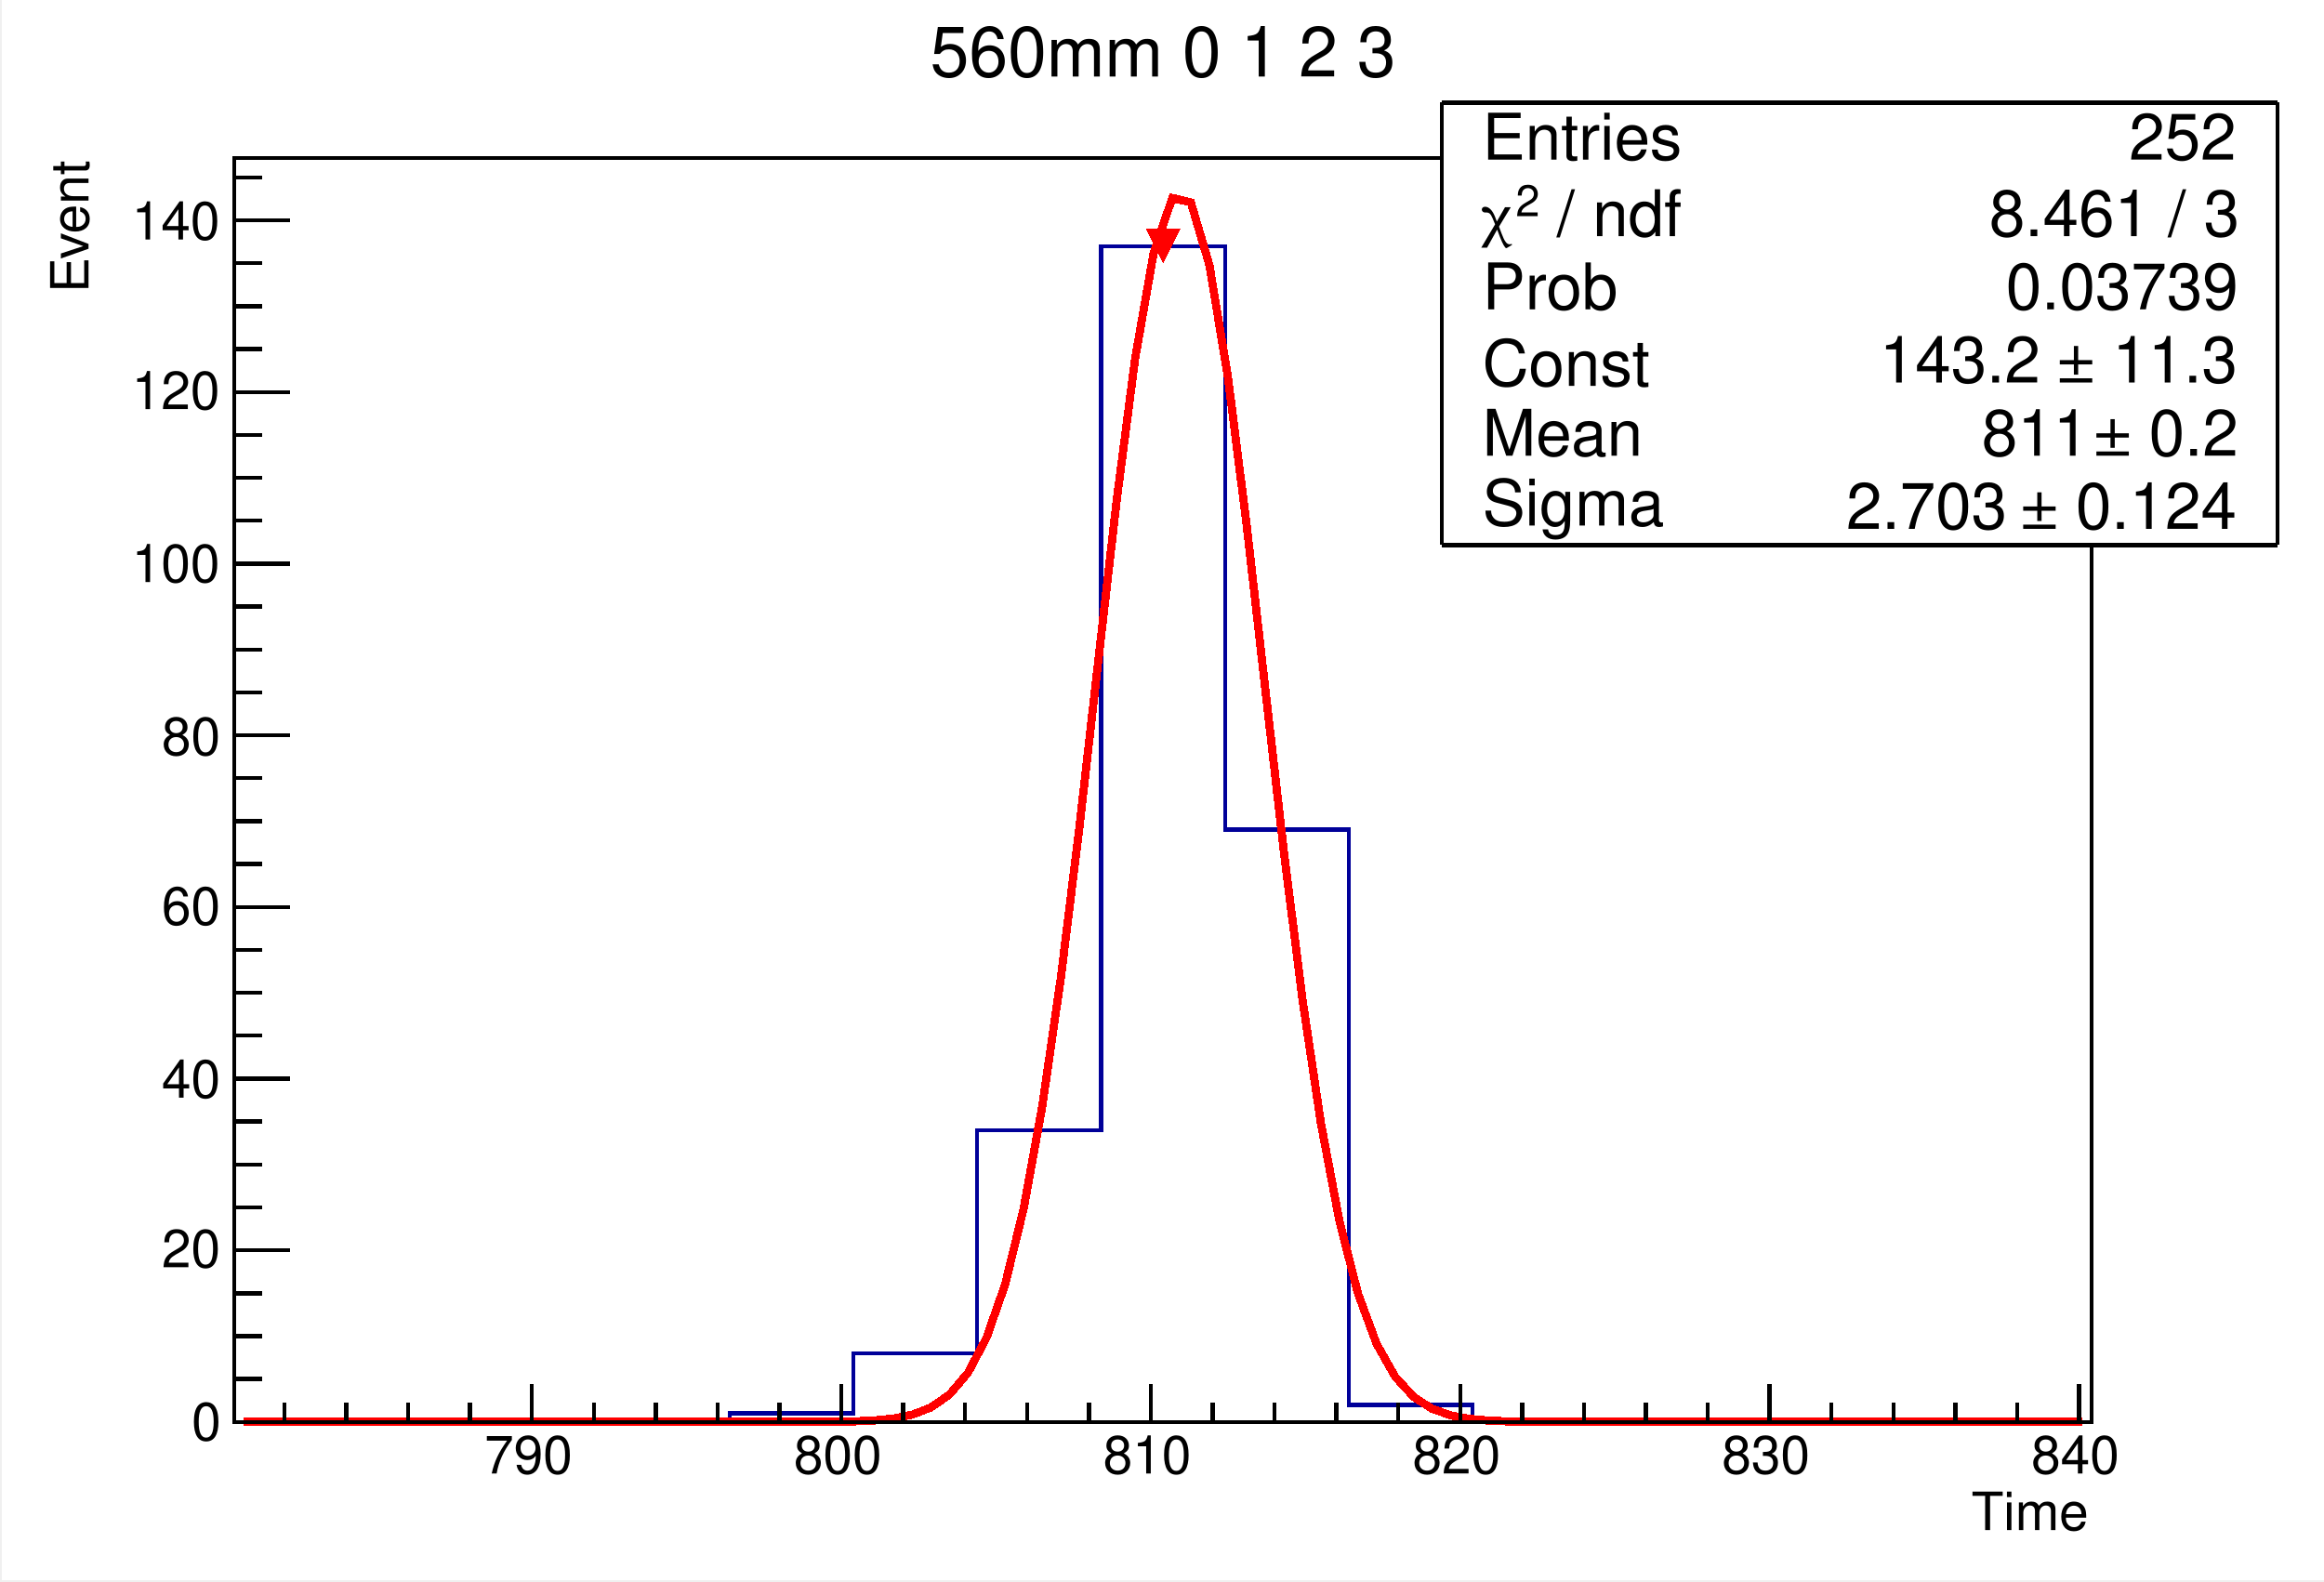
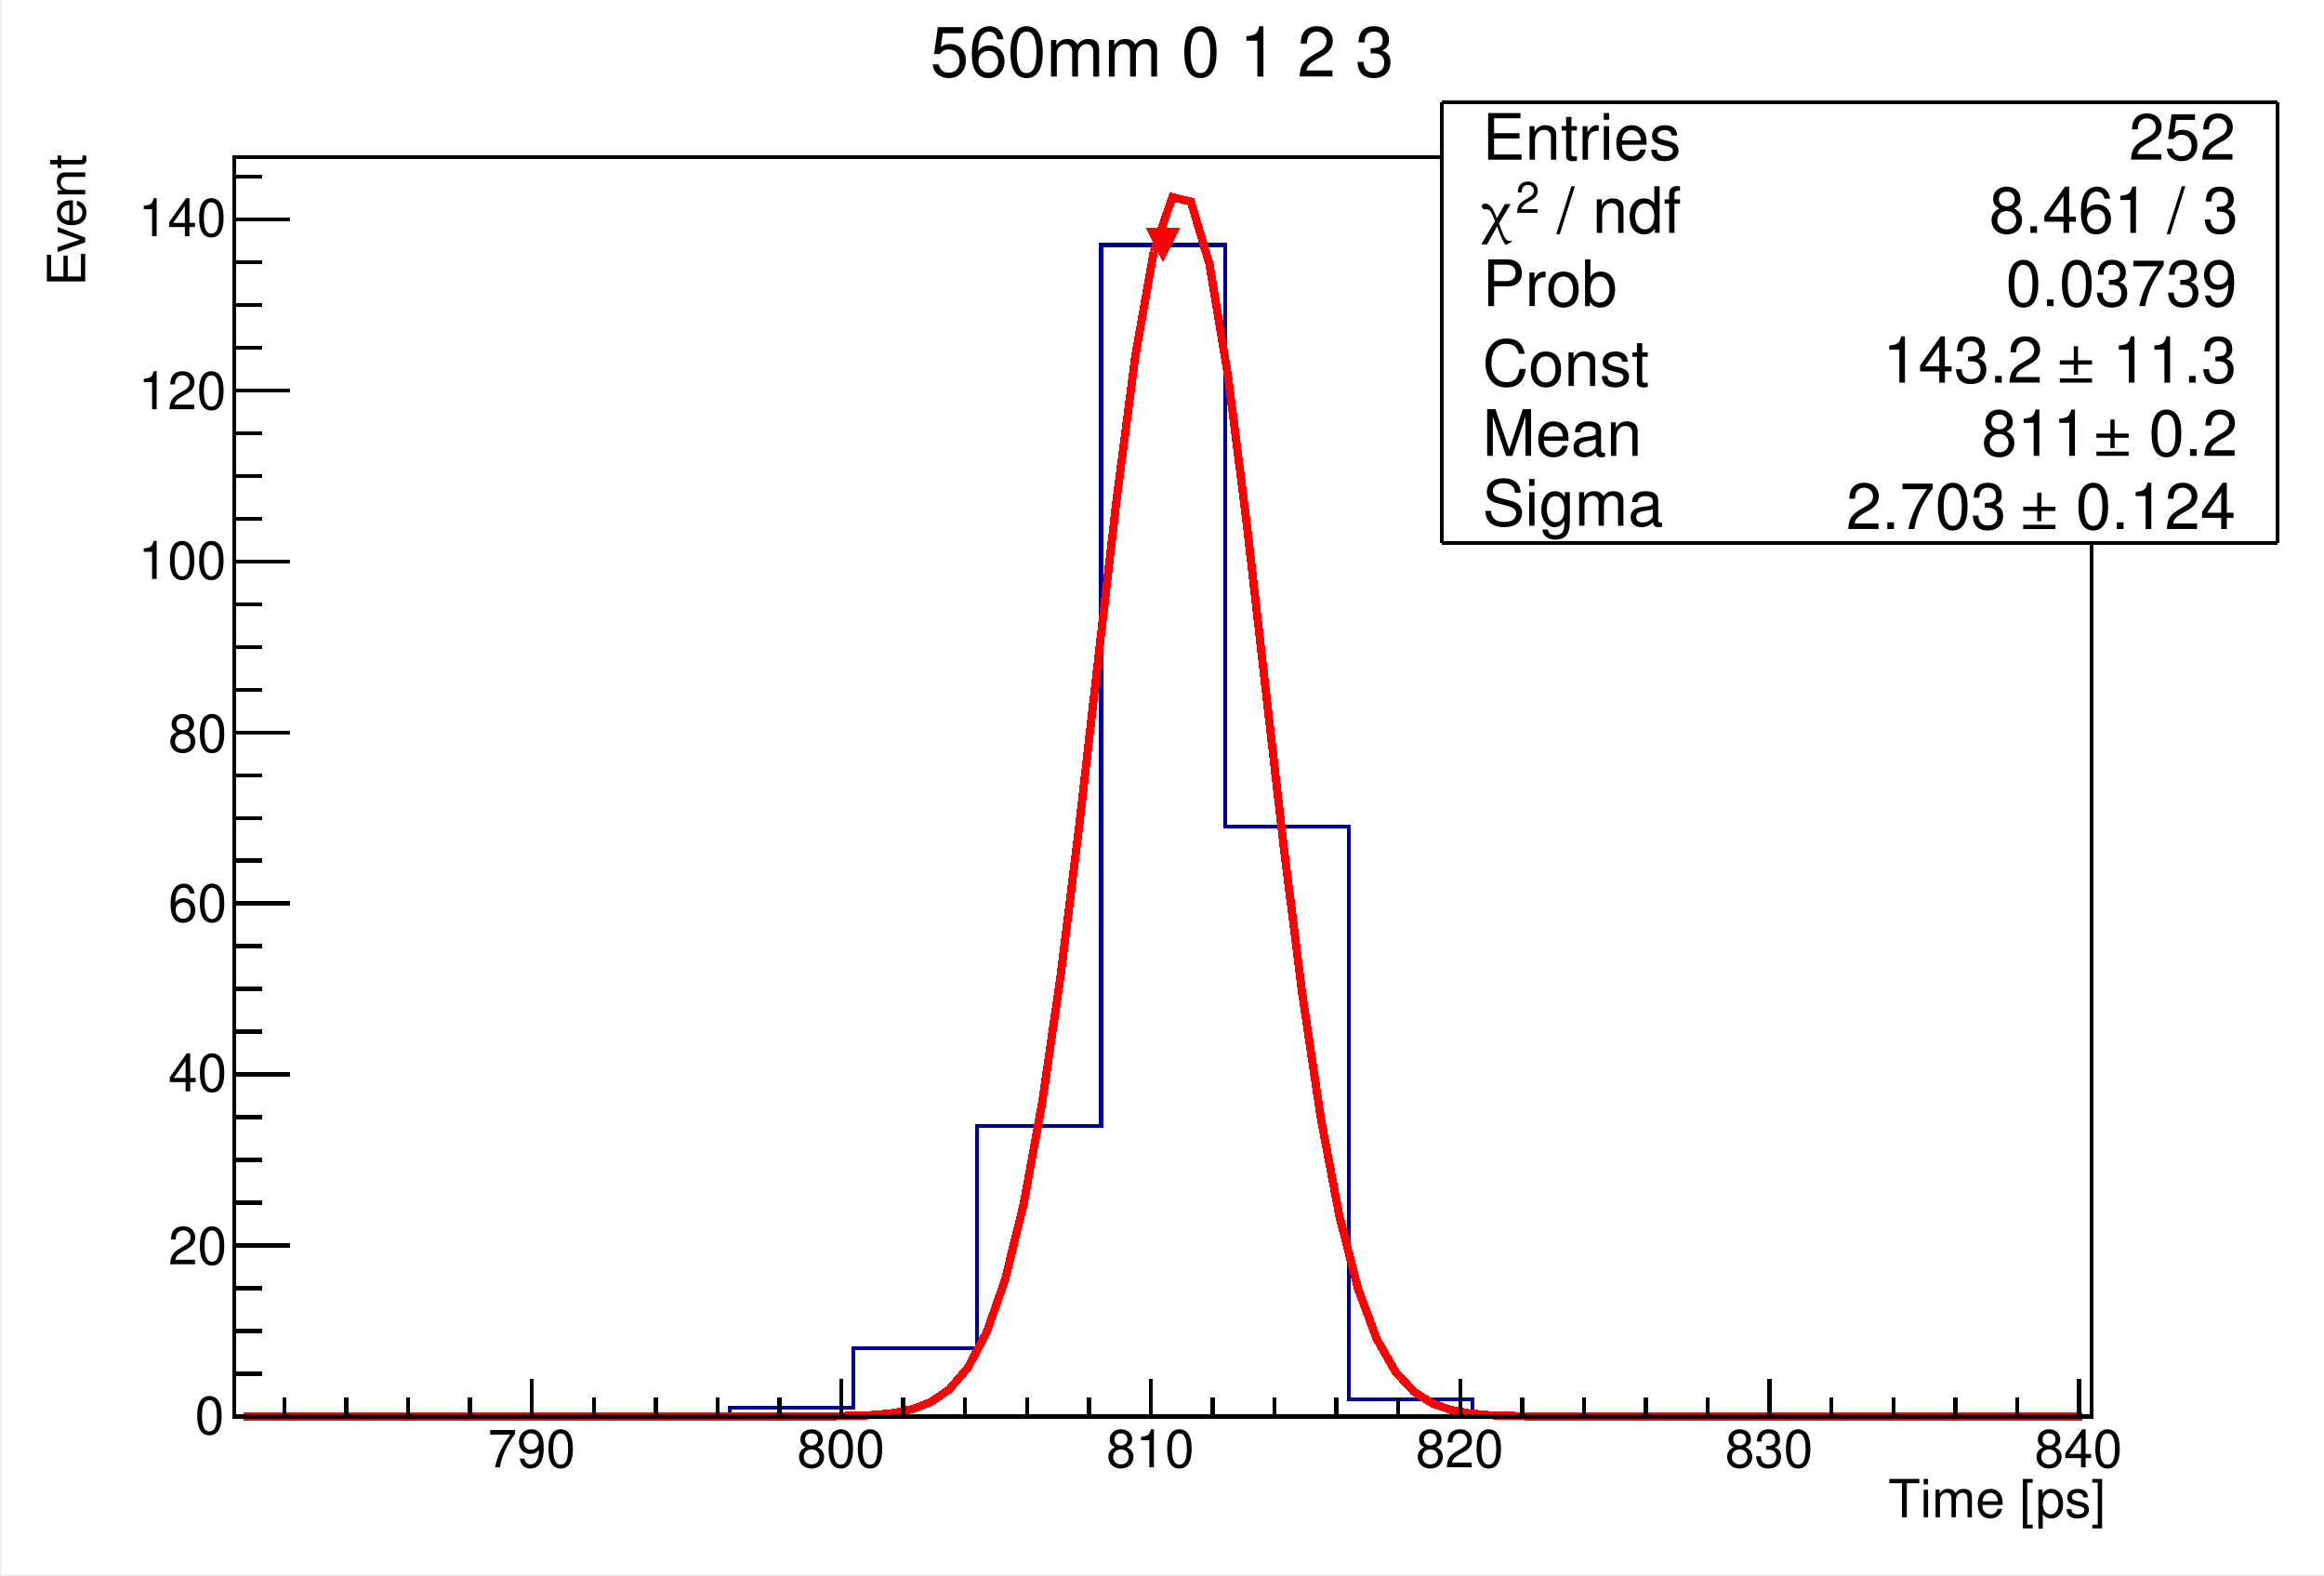
- <svg xmlns="http://www.w3.org/2000/svg" width="567.429" height="386.304" viewBox="0 0 567.429 386.304" shape-rendering="crispEdges">
+ <svg xmlns="http://www.w3.org/2000/svg" width="567.429" height="384.68" viewBox="0 0 567.429 384.68" shape-rendering="crispEdges">
  <defs>
</defs>
-   <rect x="0.5" y="0" width="566.929" height="385.804" fill="white" />
-   <rect x="57.193" y="38.58" width="453.543" height="308.643" fill="white" />
-   <rect x="57.193" y="38.58" width="453.543" height="308.643" fill="none" stroke="black" />
-   <rect x="57.193" y="38.58" width="453.543" height="308.643" fill="white" />
-   <rect x="57.193" y="38.58" width="453.543" height="308.643" fill="none" stroke="black" />
-   <path d="M57.193,347.224h 120.945v -2.096h 30.236v -14.671h 30.236v -54.492h 30.236v -215.873h 30.236v 142.518h 30.236v 140.422h 30.236v 4.192h 151.181" fill="none" stroke="#000099" />
+   <rect x="0.5" y="0" width="566.929" height="384.18" fill="white" />
+   <rect x="57.193" y="38.418" width="453.543" height="307.344" fill="white" />
+   <rect x="57.193" y="38.418" width="453.543" height="307.344" fill="none" stroke="black" />
+   <rect x="57.193" y="38.418" width="453.543" height="307.344" fill="white" />
+   <rect x="57.193" y="38.418" width="453.543" height="307.344" fill="none" stroke="black" />
+   <path d="M57.193,345.762h 120.945v -2.087h 30.236v -14.609h 30.236v -54.263h 30.236v -214.964h 30.236v 141.918h 30.236v 139.831h 30.236v 4.174h 151.181" fill="none" stroke="#000099" />
  <g fill="#ff0000">
-     <polygon points=" 279.741, 55.868 288.188, 55.868 283.965, 64.315" />
+     <polygon points=" 279.741, 55.615 288.188, 55.615 283.965, 64.062" />
  </g>
-   <path d="M59.461,347.224h 140.598l 4.535, -0.069l 4.535, -0.099l 4.535, -0.219l 4.535, -0.462l 4.535, -0.924l 4.535, -1.75l 4.535, -3.142l 4.535, -5.337l 4.535, -8.57l 4.535, -12.993l 4.535,  -18.564l 4.535, -24.935l 4.535, -31.38l 4.535, -36.814l 4.535, -39.948l 4.535, -39.569l 4.535, -34.895l 4.535, -25.876" fill="none" stroke="#ff0000" stroke-width="2" />
-   <path d="M281.697,61.68l 4.535, -13.343l 4.535, 1.09l 4.535, 15.366l 4.535, 27.464l 4.535, 35.87l 4.535, 39.885l 4.535, 39.679l 4.535, 36.122l 4.535, 30.459l 4.535, 23.965l 4.535, 17.675l 4.535, 12.261l  4.535, 8.018l 4.535, 4.951l 4.535, 2.891l 4.535, 1.598l 4.535, 0.836l 4.535, 0.415l 4.535, 0.195l 4.535, 0.087l 4.535, 0.061h 126.992" fill="none" stroke="#ff0000" stroke-width="2" />
-   <path d="M503.933,347.224h 4.535" fill="none" stroke="#ff0000" stroke-width="2" />
-   <rect x="351.996" y="25.077" width="204.094" height="108.025" fill="white" />
-   <path d="M351.996,133.102h 204.094" fill="none" stroke="black" />
-   <path d="M556.091,133.102v -108.025" fill="none" stroke="black" />
-   <path d="M556.091,25.077h -204.094" fill="none" stroke="black" />
-   <path d="M351.996,25.077v 108.025" fill="none" stroke="black" />
-   <text xml:space="preserve" x="361.938" y="38.986" fill="black" font-size="15.696" font-family="Helvetica">Entries </text>
-   <text xml:space="preserve" x="515.447" y="38.986" fill="black" font-size="15.696" font-family="Helvetica"> 252</text>
-   <text xml:space="preserve" x="375.745" y="57.668" fill="black" font-size="15.696" font-family="Helvetica"> / ndf </text>
-   <text xml:space="preserve" x="370.06" y="52.794" fill="black" font-size="10.631" font-family="Helvetica">2</text>
-   <text xml:space="preserve" x="361.938" y="57.668" fill="black" font-size="15.696" font-family="Times">χ</text>
-   <text xml:space="preserve" x="481.334" y="57.668" fill="black" font-size="15.696" font-family="Helvetica"> 8.461 / 3</text>
-   <text xml:space="preserve" x="361.938" y="75.536" fill="black" font-size="15.696" font-family="Helvetica">Prob  </text>
-   <text xml:space="preserve" x="485.395" y="75.536" fill="black" font-size="15.696" font-family="Helvetica"> 0.03739</text>
-   <text xml:space="preserve" x="361.938" y="94.218" fill="black" font-size="15.696" font-family="Helvetica">Const    </text>
-   <text xml:space="preserve" x="511.386" y="93.405" fill="black" font-size="15.696" font-family="Helvetica"> 11.3</text>
-   <text xml:space="preserve" x="502.452" y="93.405" fill="black" font-size="15.696" font-family="Times">±</text>
-   <text xml:space="preserve" x="454.531" y="93.405" fill="black" font-size="15.696" font-family="Helvetica"> 143.2 </text>
-   <text xml:space="preserve" x="361.938" y="111.274" fill="black" font-size="15.696" font-family="Helvetica">Mean     </text>
-   <text xml:space="preserve" x="520.32" y="111.274" fill="black" font-size="15.696" font-family="Helvetica"> 0.2</text>
-   <text xml:space="preserve" x="511.386" y="111.274" fill="black" font-size="15.696" font-family="Times">±</text>
-   <text xml:space="preserve" x="470.775" y="111.274" fill="black" font-size="15.696" font-family="Helvetica">   811 </text>
-   <text xml:space="preserve" x="361.938" y="128.331" fill="black" font-size="15.696" font-family="Helvetica">Sigma    </text>
-   <text xml:space="preserve" x="502.452" y="129.143" fill="black" font-size="15.696" font-family="Helvetica"> 0.124</text>
-   <text xml:space="preserve" x="493.517" y="129.143" fill="black" font-size="15.696" font-family="Times">±</text>
-   <text xml:space="preserve" x="446.408" y="129.143" fill="black" font-size="15.696" font-family="Helvetica"> 2.703 </text>
-   <path d="M57.193,347.224h 453.543" fill="none" stroke="black" />
-   <path d="M129.869,337.964v 9.259" fill="none" stroke="black" />
-   <path d="M144.98,342.594v 4.63" fill="none" stroke="black" />
-   <path d="M160.09,342.594v 4.63" fill="none" stroke="black" />
-   <path d="M175.201,342.594v 4.63" fill="none" stroke="black" />
-   <path d="M190.312,342.594v 4.63" fill="none" stroke="black" />
-   <path d="M205.423,337.964v 9.259" fill="none" stroke="black" />
-   <path d="M220.533,342.594v 4.63" fill="none" stroke="black" />
-   <path d="M235.644,342.594v 4.63" fill="none" stroke="black" />
-   <path d="M250.755,342.594v 4.63" fill="none" stroke="black" />
-   <path d="M265.866,342.594v 4.63" fill="none" stroke="black" />
-   <path d="M280.976,337.964v 9.259" fill="none" stroke="black" />
-   <path d="M296.087,342.594v 4.63" fill="none" stroke="black" />
-   <path d="M311.198,342.594v 4.63" fill="none" stroke="black" />
-   <path d="M326.309,342.594v 4.63" fill="none" stroke="black" />
-   <path d="M341.419,342.594v 4.63" fill="none" stroke="black" />
-   <path d="M356.53,337.964v 9.259" fill="none" stroke="black" />
-   <path d="M371.641,342.594v 4.63" fill="none" stroke="black" />
-   <path d="M386.751,342.594v 4.63" fill="none" stroke="black" />
-   <path d="M401.862,342.594v 4.63" fill="none" stroke="black" />
-   <path d="M416.973,342.594v 4.63" fill="none" stroke="black" />
-   <path d="M432.084,337.964v 9.259" fill="none" stroke="black" />
-   <path d="M447.194,342.594v 4.63" fill="none" stroke="black" />
-   <path d="M462.305,342.594v 4.63" fill="none" stroke="black" />
-   <path d="M477.416,342.594v 4.63" fill="none" stroke="black" />
-   <path d="M492.527,342.594v 4.63" fill="none" stroke="black" />
-   <path d="M507.637,337.964v 9.259" fill="none" stroke="black" />
-   <path d="M129.869,337.964v 9.259" fill="none" stroke="black" />
-   <path d="M114.758,342.594v 4.63" fill="none" stroke="black" />
-   <path d="M99.648,342.594v 4.63" fill="none" stroke="black" />
-   <path d="M84.537,342.594v 4.63" fill="none" stroke="black" />
-   <path d="M69.426,342.594v 4.63" fill="none" stroke="black" />
-   <path d="M507.637,337.964v 9.259" fill="none" stroke="black" />
-   <text xml:space="preserve" x="118.272" y="359.813" fill="black" font-size="12.888" font-family="Helvetica">790</text>
-   <text xml:space="preserve" x="193.808" y="359.813" fill="black" font-size="12.888" font-family="Helvetica">800</text>
-   <text xml:space="preserve" x="269.345" y="359.813" fill="black" font-size="12.888" font-family="Helvetica">810</text>
-   <text xml:space="preserve" x="344.881" y="359.813" fill="black" font-size="12.888" font-family="Helvetica">820</text>
-   <text xml:space="preserve" x="420.417" y="359.813" fill="black" font-size="12.888" font-family="Helvetica">830</text>
-   <text xml:space="preserve" x="495.954" y="359.813" fill="black" font-size="12.888" font-family="Helvetica">840</text>
-   <text xml:space="preserve" x="481.334" y="373.621" fill="black" font-size="12.888" font-family="Helvetica">Time</text>
-   <path d="M57.193,347.224v -308.643" fill="none" stroke="black" />
-   <path d="M70.799,347.224h -13.606" fill="none" stroke="black" />
-   <path d="M63.996,336.745h -6.803" fill="none" stroke="black" />
-   <path d="M63.996,326.265h -6.803" fill="none" stroke="black" />
-   <path d="M63.996,315.786h -6.803" fill="none" stroke="black" />
-   <path d="M70.799,305.307h -13.606" fill="none" stroke="black" />
-   <path d="M63.996,294.827h -6.803" fill="none" stroke="black" />
-   <path d="M63.996,284.348h -6.803" fill="none" stroke="black" />
-   <path d="M63.996,273.869h -6.803" fill="none" stroke="black" />
-   <path d="M70.799,263.389h -13.606" fill="none" stroke="black" />
-   <path d="M63.996,252.91h -6.803" fill="none" stroke="black" />
-   <path d="M63.996,242.431h -6.803" fill="none" stroke="black" />
-   <path d="M63.996,231.952h -6.803" fill="none" stroke="black" />
-   <path d="M70.799,221.472h -13.606" fill="none" stroke="black" />
-   <path d="M63.996,210.993h -6.803" fill="none" stroke="black" />
-   <path d="M63.996,200.514h -6.803" fill="none" stroke="black" />
-   <path d="M63.996,190.034h -6.803" fill="none" stroke="black" />
-   <path d="M70.799,179.555h -13.606" fill="none" stroke="black" />
-   <path d="M63.996,169.076h -6.803" fill="none" stroke="black" />
-   <path d="M63.996,158.597h -6.803" fill="none" stroke="black" />
-   <path d="M63.996,148.117h -6.803" fill="none" stroke="black" />
-   <path d="M70.799,137.638h -13.606" fill="none" stroke="black" />
-   <path d="M63.996,127.159h -6.803" fill="none" stroke="black" />
-   <path d="M63.996,116.679h -6.803" fill="none" stroke="black" />
-   <path d="M63.996,106.2h -6.803" fill="none" stroke="black" />
-   <path d="M70.799,95.721h -13.606" fill="none" stroke="black" />
-   <path d="M63.996,85.242h -6.803" fill="none" stroke="black" />
-   <path d="M63.996,74.762h -6.803" fill="none" stroke="black" />
-   <path d="M63.996,64.283h -6.803" fill="none" stroke="black" />
-   <path d="M70.799,53.804h -13.606" fill="none" stroke="black" />
-   <path d="M70.799,53.804h -13.606" fill="none" stroke="black" />
-   <path d="M63.996,43.324h -6.803" fill="none" stroke="black" />
-   <text xml:space="preserve" x="46.797" y="351.691" fill="black" font-size="12.888" font-family="Helvetica">0</text>
-   <text xml:space="preserve" x="39.486" y="309.456" fill="black" font-size="12.888" font-family="Helvetica">20</text>
-   <text xml:space="preserve" x="39.486" y="268.032" fill="black" font-size="12.888" font-family="Helvetica">40</text>
-   <text xml:space="preserve" x="39.486" y="225.797" fill="black" font-size="12.888" font-family="Helvetica">60</text>
-   <text xml:space="preserve" x="39.486" y="184.374" fill="black" font-size="12.888" font-family="Helvetica">80</text>
-   <text xml:space="preserve" x="32.177" y="142.138" fill="black" font-size="12.888" font-family="Helvetica">100</text>
-   <text xml:space="preserve" x="32.177" y="99.903" fill="black" font-size="12.888" font-family="Helvetica">120</text>
-   <text xml:space="preserve" x="32.177" y="58.48" fill="black" font-size="12.888" font-family="Helvetica">140</text>
-   <g transform="rotate(-90,21.6177,71.4753)">
-     <text xml:space="preserve" x="21.618" y="71.475" fill="black" font-size="12.888" font-family="Helvetica">Event</text>
+   <path d="M59.461,345.762h 140.598l 4.535, -0.069l 4.535, -0.098l 4.535, -0.218l 4.535, -0.46l 4.535, -0.92l 4.535, -1.743l 4.535, -3.128l 4.535, -5.314l 4.535, -8.534l 4.535, -12.938l 4.535,  -18.486l 4.535, -24.83l 4.535, -31.248l 4.535, -36.659l 4.535, -39.779l 4.535, -39.403l 4.535, -34.748l 4.535, -25.767" fill="none" stroke="#ff0000" stroke-width="2" />
+   <path d="M281.697,61.42l 4.535, -13.287l 4.535, 1.086l 4.535, 15.301l 4.535, 27.348l 4.535, 35.719l 4.535, 39.717l 4.535, 39.512l 4.535, 35.97l 4.535, 30.331l 4.535, 23.864l 4.535, 17.601l 4.535, 12.21l 4.535,  7.984l 4.535, 4.93l 4.535, 2.879l 4.535, 1.591l 4.535, 0.833l 4.535, 0.413l 4.535, 0.194l 4.535, 0.087l 4.535, 0.06h 126.992" fill="none" stroke="#ff0000" stroke-width="2" />
+   <path d="M503.933,345.762h 4.535" fill="none" stroke="#ff0000" stroke-width="2" />
+   <rect x="351.996" y="24.972" width="204.094" height="107.57" fill="white" />
+   <path d="M351.996,132.542h 204.094" fill="none" stroke="black" />
+   <path d="M556.091,132.542v -107.57" fill="none" stroke="black" />
+   <path d="M556.091,24.972h -204.094" fill="none" stroke="black" />
+   <path d="M351.996,24.972v 107.57" fill="none" stroke="black" />
+   <text xml:space="preserve" x="361.938" y="38.986" fill="black" font-size="15.632" font-family="Helvetica">Entries </text>
+   <text xml:space="preserve" x="515.447" y="38.986" fill="black" font-size="15.632" font-family="Helvetica"> 252</text>
+   <text xml:space="preserve" x="375.745" y="56.855" fill="black" font-size="15.632" font-family="Helvetica"> / ndf </text>
+   <text xml:space="preserve" x="370.06" y="51.982" fill="black" font-size="10.588" font-family="Helvetica">2</text>
+   <text xml:space="preserve" x="361.938" y="56.855" fill="black" font-size="15.632" font-family="Times">χ</text>
+   <text xml:space="preserve" x="481.334" y="56.855" fill="black" font-size="15.632" font-family="Helvetica"> 8.461 / 3</text>
+   <text xml:space="preserve" x="361.938" y="74.724" fill="black" font-size="15.632" font-family="Helvetica">Prob  </text>
+   <text xml:space="preserve" x="485.395" y="74.724" fill="black" font-size="15.632" font-family="Helvetica"> 0.03739</text>
+   <text xml:space="preserve" x="361.938" y="94.218" fill="black" font-size="15.632" font-family="Helvetica">Const    </text>
+   <text xml:space="preserve" x="511.386" y="93.405" fill="black" font-size="15.632" font-family="Helvetica"> 11.3</text>
+   <text xml:space="preserve" x="502.452" y="93.405" fill="black" font-size="15.632" font-family="Times">±</text>
+   <text xml:space="preserve" x="455.343" y="93.405" fill="black" font-size="15.632" font-family="Helvetica"> 143.2 </text>
+   <text xml:space="preserve" x="361.938" y="111.274" fill="black" font-size="15.632" font-family="Helvetica">Mean     </text>
+   <text xml:space="preserve" x="520.32" y="111.274" fill="black" font-size="15.632" font-family="Helvetica"> 0.2</text>
+   <text xml:space="preserve" x="511.386" y="111.274" fill="black" font-size="15.632" font-family="Times">±</text>
+   <text xml:space="preserve" x="470.775" y="111.274" fill="black" font-size="15.632" font-family="Helvetica">   811 </text>
+   <text xml:space="preserve" x="361.938" y="128.331" fill="black" font-size="15.632" font-family="Helvetica">Sigma    </text>
+   <text xml:space="preserve" x="502.452" y="129.143" fill="black" font-size="15.632" font-family="Helvetica"> 0.124</text>
+   <text xml:space="preserve" x="493.517" y="129.143" fill="black" font-size="15.632" font-family="Times">±</text>
+   <text xml:space="preserve" x="446.408" y="129.143" fill="black" font-size="15.632" font-family="Helvetica"> 2.703 </text>
+   <path d="M57.193,345.762h 453.543" fill="none" stroke="black" />
+   <path d="M129.869,336.541v 9.22" fill="none" stroke="black" />
+   <path d="M144.98,341.152v 4.61" fill="none" stroke="black" />
+   <path d="M160.09,341.152v 4.61" fill="none" stroke="black" />
+   <path d="M175.201,341.152v 4.61" fill="none" stroke="black" />
+   <path d="M190.312,341.152v 4.61" fill="none" stroke="black" />
+   <path d="M205.423,336.541v 9.22" fill="none" stroke="black" />
+   <path d="M220.533,341.152v 4.61" fill="none" stroke="black" />
+   <path d="M235.644,341.152v 4.61" fill="none" stroke="black" />
+   <path d="M250.755,341.152v 4.61" fill="none" stroke="black" />
+   <path d="M265.866,341.152v 4.61" fill="none" stroke="black" />
+   <path d="M280.976,336.541v 9.22" fill="none" stroke="black" />
+   <path d="M296.087,341.152v 4.61" fill="none" stroke="black" />
+   <path d="M311.198,341.152v 4.61" fill="none" stroke="black" />
+   <path d="M326.309,341.152v 4.61" fill="none" stroke="black" />
+   <path d="M341.419,341.152v 4.61" fill="none" stroke="black" />
+   <path d="M356.53,336.541v 9.22" fill="none" stroke="black" />
+   <path d="M371.641,341.152v 4.61" fill="none" stroke="black" />
+   <path d="M386.751,341.152v 4.61" fill="none" stroke="black" />
+   <path d="M401.862,341.152v 4.61" fill="none" stroke="black" />
+   <path d="M416.973,341.152v 4.61" fill="none" stroke="black" />
+   <path d="M432.084,336.541v 9.22" fill="none" stroke="black" />
+   <path d="M447.194,341.152v 4.61" fill="none" stroke="black" />
+   <path d="M462.305,341.152v 4.61" fill="none" stroke="black" />
+   <path d="M477.416,341.152v 4.61" fill="none" stroke="black" />
+   <path d="M492.527,341.152v 4.61" fill="none" stroke="black" />
+   <path d="M507.637,336.541v 9.22" fill="none" stroke="black" />
+   <path d="M129.869,336.541v 9.22" fill="none" stroke="black" />
+   <path d="M114.758,341.152v 4.61" fill="none" stroke="black" />
+   <path d="M99.648,341.152v 4.61" fill="none" stroke="black" />
+   <path d="M84.537,341.152v 4.61" fill="none" stroke="black" />
+   <path d="M69.426,341.152v 4.61" fill="none" stroke="black" />
+   <path d="M507.637,336.541v 9.22" fill="none" stroke="black" />
+   <text xml:space="preserve" x="119.084" y="358.189" fill="black" font-size="12.836" font-family="Helvetica">790</text>
+   <text xml:space="preserve" x="194.62" y="358.189" fill="black" font-size="12.836" font-family="Helvetica">800</text>
+   <text xml:space="preserve" x="270.157" y="358.189" fill="black" font-size="12.836" font-family="Helvetica">810</text>
+   <text xml:space="preserve" x="345.693" y="358.189" fill="black" font-size="12.836" font-family="Helvetica">820</text>
+   <text xml:space="preserve" x="421.23" y="358.189" fill="black" font-size="12.836" font-family="Helvetica">830</text>
+   <text xml:space="preserve" x="496.766" y="358.189" fill="black" font-size="12.836" font-family="Helvetica">840</text>
+   <text xml:space="preserve" x="461.028" y="370.372" fill="black" font-size="12.836" font-family="Helvetica">Time [ps]</text>
+   <path d="M57.193,345.762v -307.344" fill="none" stroke="black" />
+   <path d="M70.799,345.762h -13.606" fill="none" stroke="black" />
+   <path d="M63.996,335.327h -6.803" fill="none" stroke="black" />
+   <path d="M63.996,324.891h -6.803" fill="none" stroke="black" />
+   <path d="M63.996,314.456h -6.803" fill="none" stroke="black" />
+   <path d="M70.799,304.021h -13.606" fill="none" stroke="black" />
+   <path d="M63.996,293.586h -6.803" fill="none" stroke="black" />
+   <path d="M63.996,283.151h -6.803" fill="none" stroke="black" />
+   <path d="M63.996,272.716h -6.803" fill="none" stroke="black" />
+   <path d="M70.799,262.28h -13.606" fill="none" stroke="black" />
+   <path d="M63.996,251.845h -6.803" fill="none" stroke="black" />
+   <path d="M63.996,241.41h -6.803" fill="none" stroke="black" />
+   <path d="M63.996,230.975h -6.803" fill="none" stroke="black" />
+   <path d="M70.799,220.54h -13.606" fill="none" stroke="black" />
+   <path d="M63.996,210.105h -6.803" fill="none" stroke="black" />
+   <path d="M63.996,199.669h -6.803" fill="none" stroke="black" />
+   <path d="M63.996,189.234h -6.803" fill="none" stroke="black" />
+   <path d="M70.799,178.799h -13.606" fill="none" stroke="black" />
+   <path d="M63.996,168.364h -6.803" fill="none" stroke="black" />
+   <path d="M63.996,157.929h -6.803" fill="none" stroke="black" />
+   <path d="M63.996,147.494h -6.803" fill="none" stroke="black" />
+   <path d="M70.799,137.058h -13.606" fill="none" stroke="black" />
+   <path d="M63.996,126.623h -6.803" fill="none" stroke="black" />
+   <path d="M63.996,116.188h -6.803" fill="none" stroke="black" />
+   <path d="M63.996,105.753h -6.803" fill="none" stroke="black" />
+   <path d="M70.799,95.318h -13.606" fill="none" stroke="black" />
+   <path d="M63.996,84.883h -6.803" fill="none" stroke="black" />
+   <path d="M63.996,74.448h -6.803" fill="none" stroke="black" />
+   <path d="M63.996,64.012h -6.803" fill="none" stroke="black" />
+   <path d="M70.799,53.577h -13.606" fill="none" stroke="black" />
+   <path d="M70.799,53.577h -13.606" fill="none" stroke="black" />
+   <path d="M63.996,43.142h -6.803" fill="none" stroke="black" />
+   <text xml:space="preserve" x="47.609" y="350.067" fill="black" font-size="12.836" font-family="Helvetica">0</text>
+   <text xml:space="preserve" x="41.111" y="308.643" fill="black" font-size="12.836" font-family="Helvetica">20</text>
+   <text xml:space="preserve" x="41.111" y="266.408" fill="black" font-size="12.836" font-family="Helvetica">40</text>
+   <text xml:space="preserve" x="41.111" y="224.985" fill="black" font-size="12.836" font-family="Helvetica">60</text>
+   <text xml:space="preserve" x="41.111" y="183.562" fill="black" font-size="12.836" font-family="Helvetica">80</text>
+   <text xml:space="preserve" x="33.801" y="141.326" fill="black" font-size="12.836" font-family="Helvetica">100</text>
+   <text xml:space="preserve" x="33.801" y="99.903" fill="black" font-size="12.836" font-family="Helvetica">120</text>
+   <text xml:space="preserve" x="33.801" y="57.668" fill="black" font-size="12.836" font-family="Helvetica">140</text>
+   <g transform="rotate(-90,20.8055,69.8509)">
+     <text xml:space="preserve" x="20.805" y="69.851" fill="black" font-size="12.836" font-family="Helvetica">Event</text>
  </g>
-   <rect x="351.996" y="25.077" width="204.094" height="108.025" fill="white" />
-   <path d="M351.996,133.102h 204.094" fill="none" stroke="black" />
-   <path d="M556.091,133.102v -108.025" fill="none" stroke="black" />
-   <path d="M556.091,25.077h -204.094" fill="none" stroke="black" />
-   <path d="M351.996,25.077v 108.025" fill="none" stroke="black" />
-   <text xml:space="preserve" x="361.938" y="38.986" fill="black" font-size="15.696" font-family="Helvetica">Entries </text>
-   <text xml:space="preserve" x="515.447" y="38.986" fill="black" font-size="15.696" font-family="Helvetica"> 252</text>
-   <text xml:space="preserve" x="375.745" y="57.668" fill="black" font-size="15.696" font-family="Helvetica"> / ndf </text>
-   <text xml:space="preserve" x="370.06" y="52.794" fill="black" font-size="10.631" font-family="Helvetica">2</text>
-   <text xml:space="preserve" x="361.938" y="57.668" fill="black" font-size="15.696" font-family="Times">χ</text>
-   <text xml:space="preserve" x="481.334" y="57.668" fill="black" font-size="15.696" font-family="Helvetica"> 8.461 / 3</text>
-   <text xml:space="preserve" x="361.938" y="75.536" fill="black" font-size="15.696" font-family="Helvetica">Prob  </text>
-   <text xml:space="preserve" x="485.395" y="75.536" fill="black" font-size="15.696" font-family="Helvetica"> 0.03739</text>
-   <text xml:space="preserve" x="361.938" y="94.218" fill="black" font-size="15.696" font-family="Helvetica">Const    </text>
-   <text xml:space="preserve" x="511.386" y="93.405" fill="black" font-size="15.696" font-family="Helvetica"> 11.3</text>
-   <text xml:space="preserve" x="502.452" y="93.405" fill="black" font-size="15.696" font-family="Times">±</text>
-   <text xml:space="preserve" x="454.531" y="93.405" fill="black" font-size="15.696" font-family="Helvetica"> 143.2 </text>
-   <text xml:space="preserve" x="361.938" y="111.274" fill="black" font-size="15.696" font-family="Helvetica">Mean     </text>
-   <text xml:space="preserve" x="520.32" y="111.274" fill="black" font-size="15.696" font-family="Helvetica"> 0.2</text>
-   <text xml:space="preserve" x="511.386" y="111.274" fill="black" font-size="15.696" font-family="Times">±</text>
-   <text xml:space="preserve" x="470.775" y="111.274" fill="black" font-size="15.696" font-family="Helvetica">   811 </text>
-   <text xml:space="preserve" x="361.938" y="128.331" fill="black" font-size="15.696" font-family="Helvetica">Sigma    </text>
-   <text xml:space="preserve" x="502.452" y="129.143" fill="black" font-size="15.696" font-family="Helvetica"> 0.124</text>
-   <text xml:space="preserve" x="493.517" y="129.143" fill="black" font-size="15.696" font-family="Times">±</text>
-   <text xml:space="preserve" x="446.408" y="129.143" fill="black" font-size="15.696" font-family="Helvetica"> 2.703 </text>
-   <text xml:space="preserve" x="227.109" y="18.681" fill="black" font-size="17.047" font-family="Helvetica">560mm 0 1 2 3</text>
+   <rect x="351.996" y="24.972" width="204.094" height="107.57" fill="white" />
+   <path d="M351.996,132.542h 204.094" fill="none" stroke="black" />
+   <path d="M556.091,132.542v -107.57" fill="none" stroke="black" />
+   <path d="M556.091,24.972h -204.094" fill="none" stroke="black" />
+   <path d="M351.996,24.972v 107.57" fill="none" stroke="black" />
+   <text xml:space="preserve" x="361.938" y="38.986" fill="black" font-size="15.632" font-family="Helvetica">Entries </text>
+   <text xml:space="preserve" x="515.447" y="38.986" fill="black" font-size="15.632" font-family="Helvetica"> 252</text>
+   <text xml:space="preserve" x="375.745" y="56.855" fill="black" font-size="15.632" font-family="Helvetica"> / ndf </text>
+   <text xml:space="preserve" x="370.06" y="51.982" fill="black" font-size="10.588" font-family="Helvetica">2</text>
+   <text xml:space="preserve" x="361.938" y="56.855" fill="black" font-size="15.632" font-family="Times">χ</text>
+   <text xml:space="preserve" x="481.334" y="56.855" fill="black" font-size="15.632" font-family="Helvetica"> 8.461 / 3</text>
+   <text xml:space="preserve" x="361.938" y="74.724" fill="black" font-size="15.632" font-family="Helvetica">Prob  </text>
+   <text xml:space="preserve" x="485.395" y="74.724" fill="black" font-size="15.632" font-family="Helvetica"> 0.03739</text>
+   <text xml:space="preserve" x="361.938" y="94.218" fill="black" font-size="15.632" font-family="Helvetica">Const    </text>
+   <text xml:space="preserve" x="511.386" y="93.405" fill="black" font-size="15.632" font-family="Helvetica"> 11.3</text>
+   <text xml:space="preserve" x="502.452" y="93.405" fill="black" font-size="15.632" font-family="Times">±</text>
+   <text xml:space="preserve" x="455.343" y="93.405" fill="black" font-size="15.632" font-family="Helvetica"> 143.2 </text>
+   <text xml:space="preserve" x="361.938" y="111.274" fill="black" font-size="15.632" font-family="Helvetica">Mean     </text>
+   <text xml:space="preserve" x="520.32" y="111.274" fill="black" font-size="15.632" font-family="Helvetica"> 0.2</text>
+   <text xml:space="preserve" x="511.386" y="111.274" fill="black" font-size="15.632" font-family="Times">±</text>
+   <text xml:space="preserve" x="470.775" y="111.274" fill="black" font-size="15.632" font-family="Helvetica">   811 </text>
+   <text xml:space="preserve" x="361.938" y="128.331" fill="black" font-size="15.632" font-family="Helvetica">Sigma    </text>
+   <text xml:space="preserve" x="502.452" y="129.143" fill="black" font-size="15.632" font-family="Helvetica"> 0.124</text>
+   <text xml:space="preserve" x="493.517" y="129.143" fill="black" font-size="15.632" font-family="Times">±</text>
+   <text xml:space="preserve" x="446.408" y="129.143" fill="black" font-size="15.632" font-family="Helvetica"> 2.703 </text>
+   <text xml:space="preserve" x="227.109" y="18.681" fill="black" font-size="16.977" font-family="Helvetica">560mm 0 1 2 3</text>
</svg>
